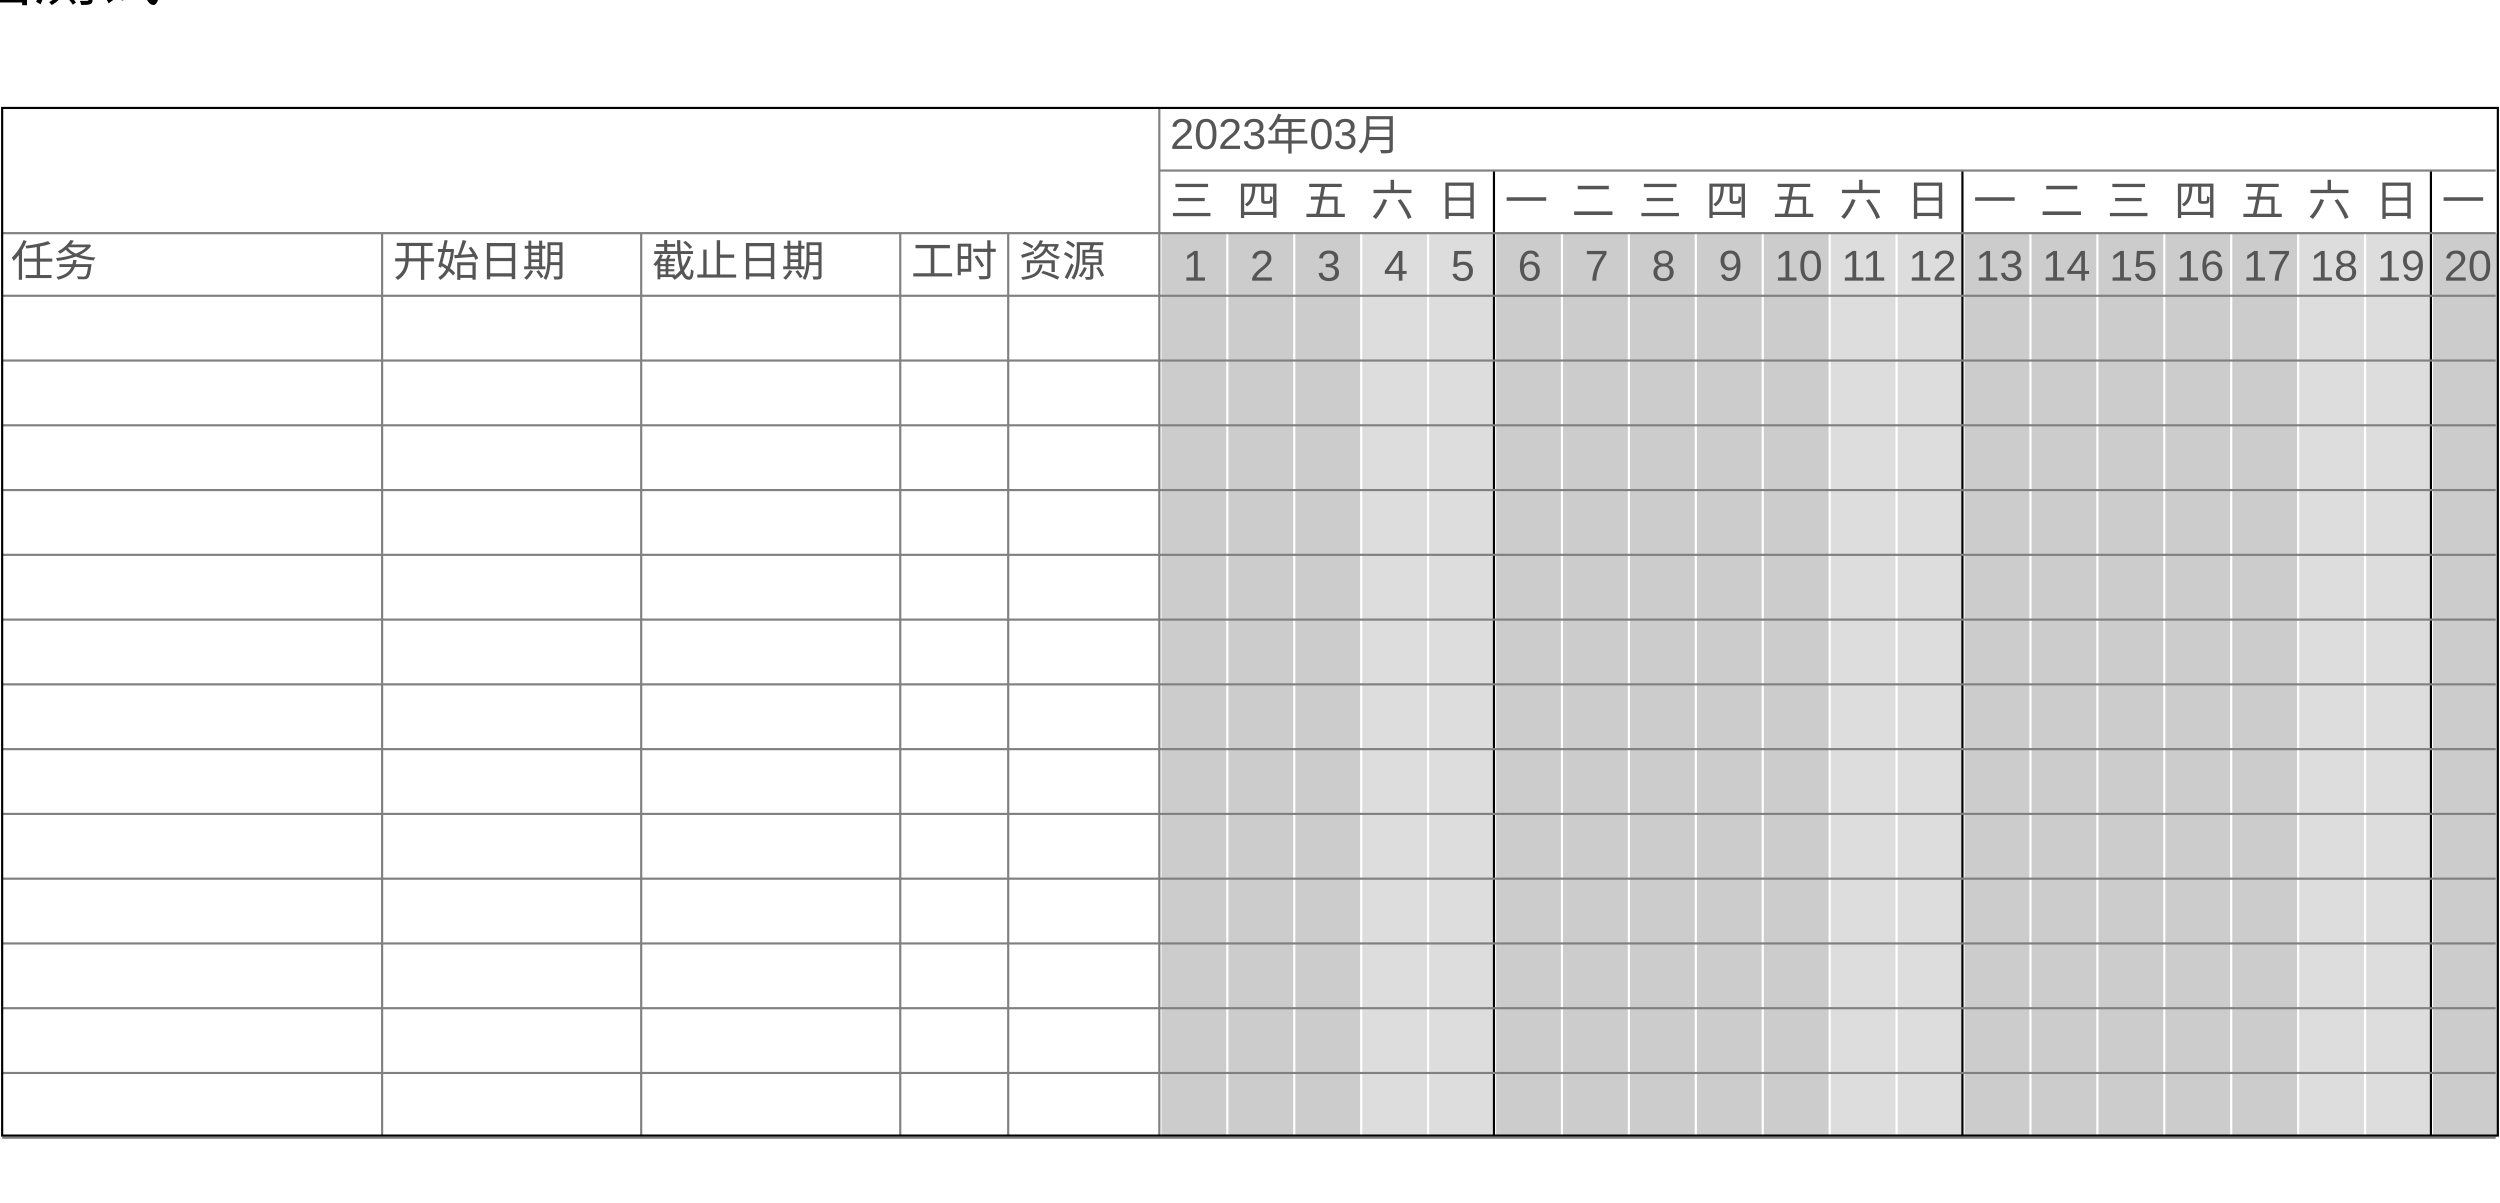
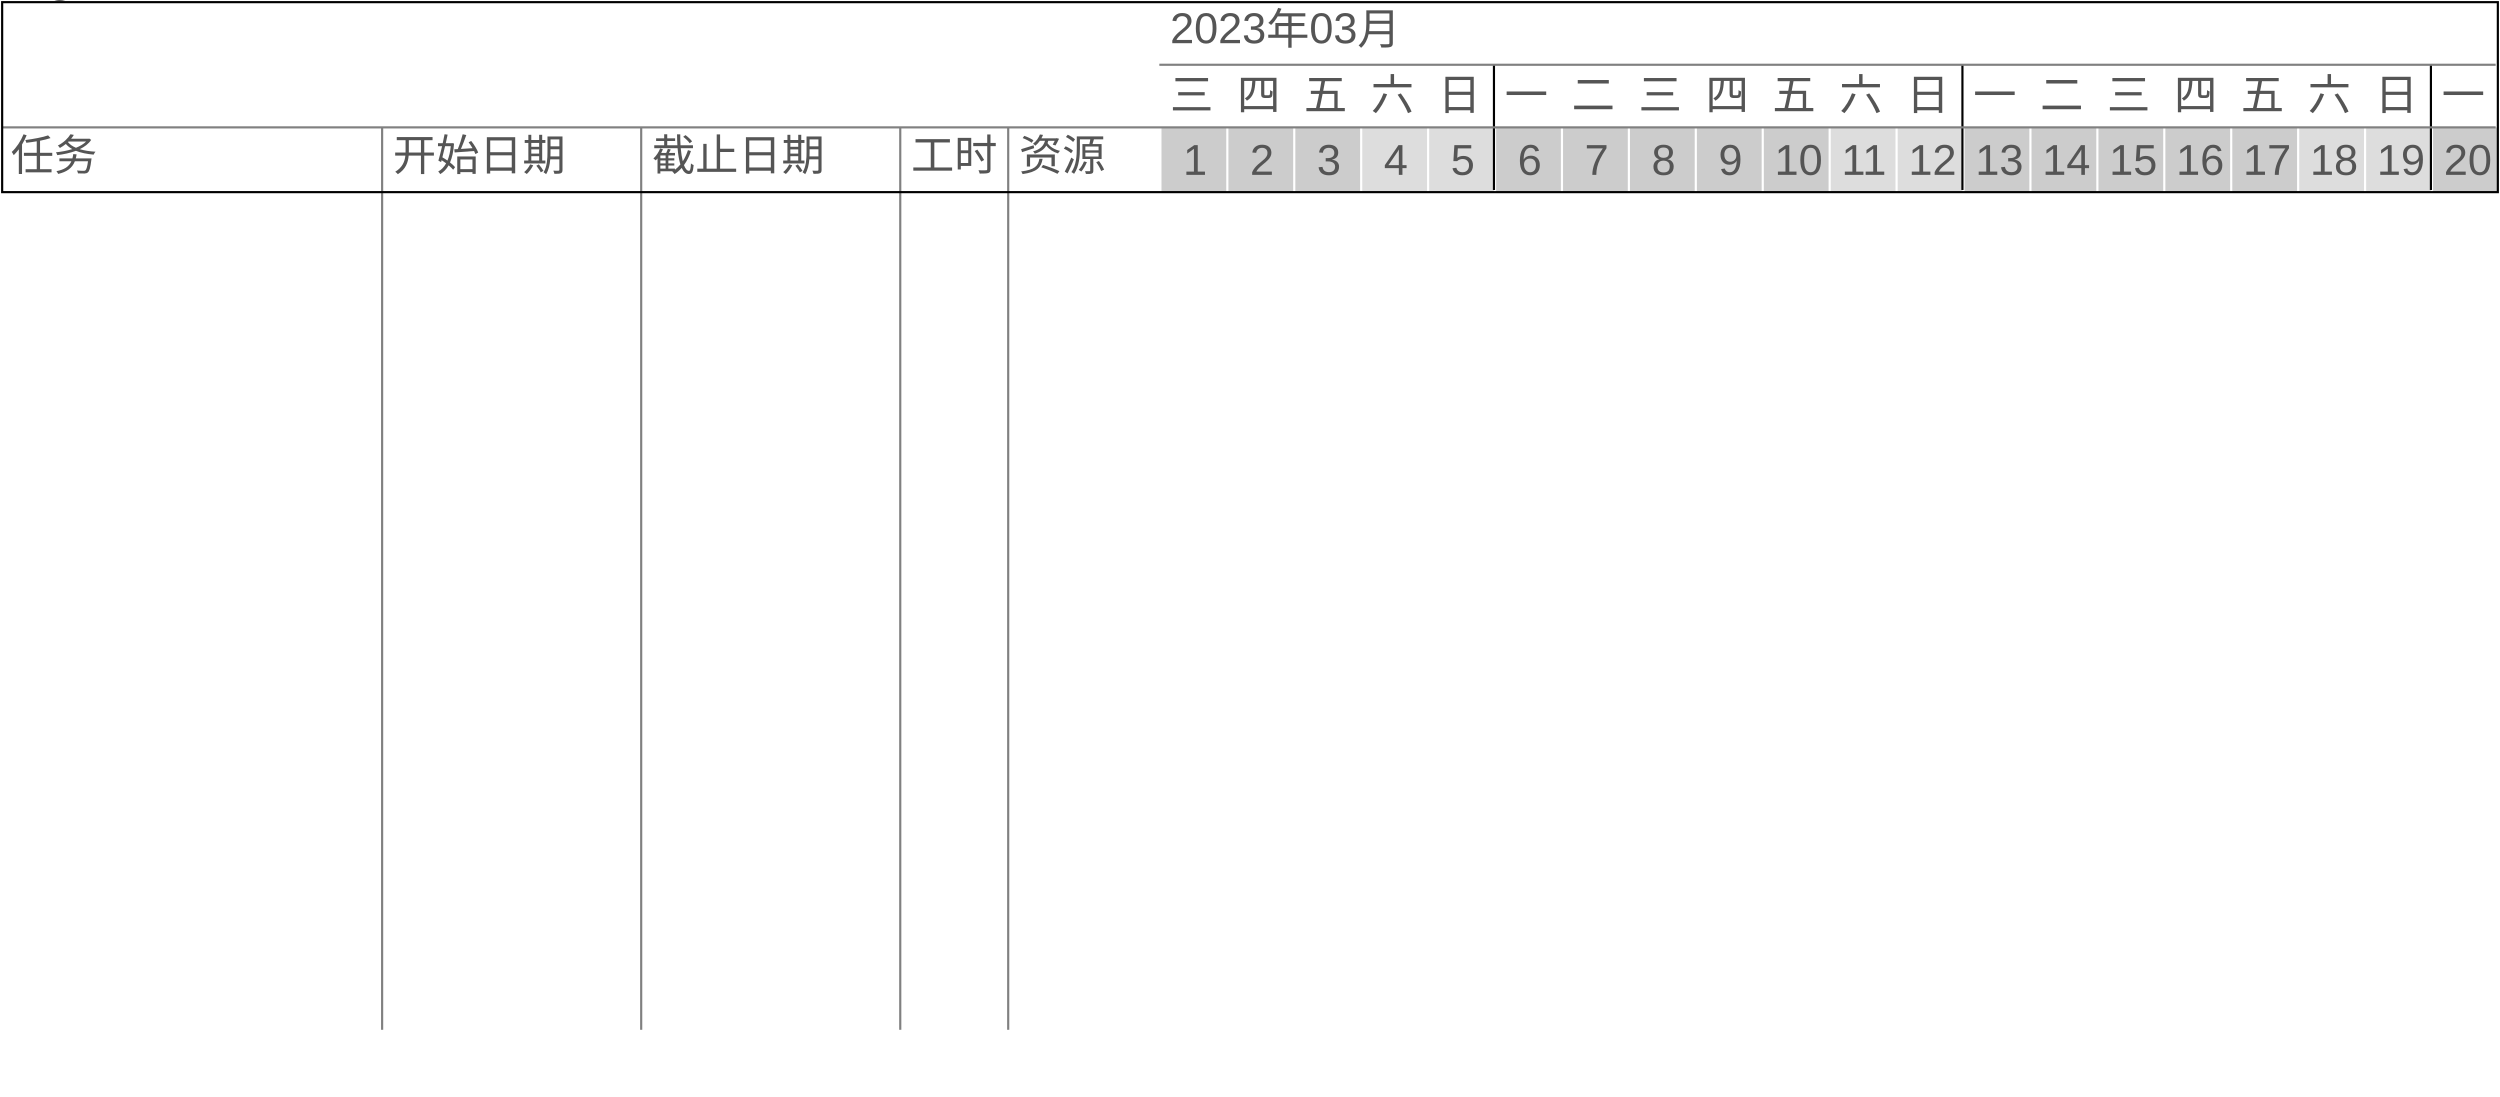
- <svg xmlns="http://www.w3.org/2000/svg" width="1158" height="557">
+ <svg xmlns="http://www.w3.org/2000/svg" width="1158" height="508">
  <style type="text/css">
* {
  font-family: 'PingFang SC', 'Microsoft YaHei', 'SimHei', 'Arial', sans-serif, 'SourceHanSansSC-Normal';
  /* font-size: 16px;*/
}
</style>
  <g id="title">
-     <text font-size="30" text-anchor="middle" font-family="SourceHanSansSC-Normal">甘特图测试</text>
+     <text font-size="30" text-anchor="middle" font-family="SourceHanSansSC-Normal">None</text>
  </g>
  <g id="calendar">
-     <g id="table" title="表格">
-       <text x="5" y="128" font-size="20" fill="#555555">任务</text>
-       <line x1="177" y1="108" x2="177" y2="526" stroke="grey" />
-       <text x="182" y="128" font-size="20" fill="#555555">开始日期</text>
-       <line x1="297" y1="108" x2="297" y2="526" stroke="grey" />
-       <text x="302" y="128" font-size="20" fill="#555555">截止日期</text>
-       <line x1="417" y1="108" x2="417" y2="526" stroke="grey" />
-       <text x="422" y="128" font-size="20" fill="#555555">工时</text>
-       <line x1="467" y1="108" x2="467" y2="526" stroke="grey" />
-       <text x="472" y="128" font-size="20" fill="#555555">资源</text>
+     <g id="table">
+       <text x="5" y="79" font-size="20" fill="#555555">任务</text>
+       <line x1="177" y1="59" x2="177" y2="477" stroke="grey" />
+       <text x="182" y="79" font-size="20" fill="#555555">开始日期</text>
+       <line x1="297" y1="59" x2="297" y2="477" stroke="grey" />
+       <text x="302" y="79" font-size="20" fill="#555555">截止日期</text>
+       <line x1="417" y1="59" x2="417" y2="477" stroke="grey" />
+       <text x="422" y="79" font-size="20" fill="#555555">工时</text>
+       <line x1="467" y1="59" x2="467" y2="477" stroke="grey" />
+       <text x="472" y="79" font-size="20" fill="#555555">资源</text>
    </g>
    <g id="year2023">
      <g id="month3">
        <g id="week09">
-           <text x="542" y="69" font-size="20" fill="#555555">2023年03月</text>
-           <text x="542" y="100" font-size="20" fill="#555555">三</text>
-           <rect x="538" y="108" width="30" height="418" title="1" fill="#cccccc" />
-           <text x="548" y="130" font-size="20" fill="#555555">1</text>
-           <text x="573" y="100" font-size="20" fill="#555555">四</text>
-           <rect x="569" y="108" width="30" height="418" title="2" fill="#cccccc" />
-           <text x="579" y="130" font-size="20" fill="#555555">2</text>
-           <text x="604" y="100" font-size="20" fill="#555555">五</text>
-           <rect x="600" y="108" width="30" height="418" title="3" fill="#cccccc" />
-           <text x="610" y="130" font-size="20" fill="#555555">3</text>
-           <text x="635" y="100" font-size="20" fill="#555555">六</text>
-           <rect x="631" y="108" width="30" height="418" title="4" fill="#dddddd" />
-           <text x="641" y="130" font-size="20" fill="#555555">4</text>
-           <text x="666" y="100" font-size="20" fill="#555555">日</text>
-           <rect x="662" y="108" width="30" height="418" title="5" fill="#dddddd" />
-           <line x1="692" y1="79" x2="692" y2="526" stroke="black" />
-           <text x="672" y="130" font-size="20" fill="#555555">5</text>
+           <text x="542" y="20" font-size="20" fill="#555555">2023年03月</text>
+           <text x="542" y="51" font-size="20" fill="#555555">三</text>
+           <rect x="538" y="59" width="30" height="30" fill="#cccccc">
+                         </rect>
+           <text x="548" y="81" font-size="20" fill="#555555">1</text>
+           <text x="573" y="51" font-size="20" fill="#555555">四</text>
+           <rect x="569" y="59" width="30" height="30" fill="#cccccc">
+                         </rect>
+           <text x="579" y="81" font-size="20" fill="#555555">2</text>
+           <text x="604" y="51" font-size="20" fill="#555555">五</text>
+           <rect x="600" y="59" width="30" height="30" fill="#cccccc">
+                         </rect>
+           <text x="610" y="81" font-size="20" fill="#555555">3</text>
+           <text x="635" y="51" font-size="20" fill="#555555">六</text>
+           <rect x="631" y="59" width="30" height="30" fill="#dddddd">
+                         </rect>
+           <text x="641" y="81" font-size="20" fill="#555555">4</text>
+           <text x="666" y="51" font-size="20" fill="#555555">日</text>
+           <rect x="662" y="59" width="30" height="30" fill="#dddddd">
+                         </rect>
+           <line x1="692" y1="30" x2="692" y2="88" stroke="black" />
+           <text x="672" y="81" font-size="20" fill="#555555">5</text>
        </g>
        <g id="week10">
-           <text x="697" y="100" font-size="20" fill="#555555">一</text>
-           <rect x="693" y="108" width="30" height="418" title="6" fill="#cccccc" />
-           <text x="703" y="130" font-size="20" fill="#555555">6</text>
-           <text x="728" y="100" font-size="20" fill="#555555">二</text>
-           <rect x="724" y="108" width="30" height="418" title="7" fill="#cccccc" />
-           <text x="734" y="130" font-size="20" fill="#555555">7</text>
-           <text x="759" y="100" font-size="20" fill="#555555">三</text>
-           <rect x="755" y="108" width="30" height="418" title="8" fill="#cccccc" />
-           <text x="765" y="130" font-size="20" fill="#555555">8</text>
-           <text x="790" y="100" font-size="20" fill="#555555">四</text>
-           <rect x="786" y="108" width="30" height="418" title="9" fill="#cccccc" />
-           <text x="796" y="130" font-size="20" fill="#555555">9</text>
-           <text x="821" y="100" font-size="20" fill="#555555">五</text>
-           <rect x="817" y="108" width="30" height="418" title="10" fill="#cccccc" />
-           <text x="822" y="130" font-size="20" fill="#555555">10</text>
-           <text x="852" y="100" font-size="20" fill="#555555">六</text>
-           <rect x="848" y="108" width="30" height="418" title="11" fill="#dddddd" />
-           <text x="853" y="130" font-size="20" fill="#555555">11</text>
-           <text x="883" y="100" font-size="20" fill="#555555">日</text>
-           <rect x="879" y="108" width="30" height="418" title="12" fill="#dddddd" />
-           <line x1="909" y1="79" x2="909" y2="526" stroke="black" />
-           <text x="884" y="130" font-size="20" fill="#555555">12</text>
+           <text x="697" y="51" font-size="20" fill="#555555">一</text>
+           <rect x="693" y="59" width="30" height="30" fill="#cccccc">
+                         </rect>
+           <text x="703" y="81" font-size="20" fill="#555555">6</text>
+           <text x="728" y="51" font-size="20" fill="#555555">二</text>
+           <rect x="724" y="59" width="30" height="30" fill="#cccccc">
+                         </rect>
+           <text x="734" y="81" font-size="20" fill="#555555">7</text>
+           <text x="759" y="51" font-size="20" fill="#555555">三</text>
+           <rect x="755" y="59" width="30" height="30" fill="#cccccc">
+                         </rect>
+           <text x="765" y="81" font-size="20" fill="#555555">8</text>
+           <text x="790" y="51" font-size="20" fill="#555555">四</text>
+           <rect x="786" y="59" width="30" height="30" fill="#cccccc">
+                         </rect>
+           <text x="796" y="81" font-size="20" fill="#555555">9</text>
+           <text x="821" y="51" font-size="20" fill="#555555">五</text>
+           <rect x="817" y="59" width="30" height="30" fill="#cccccc">
+                         </rect>
+           <text x="822" y="81" font-size="20" fill="#555555">10</text>
+           <text x="852" y="51" font-size="20" fill="#555555">六</text>
+           <rect x="848" y="59" width="30" height="30" fill="#dddddd">
+                         </rect>
+           <text x="853" y="81" font-size="20" fill="#555555">11</text>
+           <text x="883" y="51" font-size="20" fill="#555555">日</text>
+           <rect x="879" y="59" width="30" height="30" fill="#dddddd">
+                         </rect>
+           <line x1="909" y1="30" x2="909" y2="88" stroke="black" />
+           <text x="884" y="81" font-size="20" fill="#555555">12</text>
        </g>
        <g id="week11">
-           <text x="914" y="100" font-size="20" fill="#555555">一</text>
-           <rect x="910" y="108" width="30" height="418" title="13" fill="#cccccc" />
-           <text x="915" y="130" font-size="20" fill="#555555">13</text>
-           <text x="945" y="100" font-size="20" fill="#555555">二</text>
-           <rect x="941" y="108" width="30" height="418" title="14" fill="#cccccc" />
-           <text x="946" y="130" font-size="20" fill="#555555">14</text>
-           <text x="976" y="100" font-size="20" fill="#555555">三</text>
-           <rect x="972" y="108" width="30" height="418" title="15" fill="#cccccc" />
-           <text x="977" y="130" font-size="20" fill="#555555">15</text>
-           <text x="1007" y="100" font-size="20" fill="#555555">四</text>
-           <rect x="1003" y="108" width="30" height="418" title="16" fill="#cccccc" />
-           <text x="1008" y="130" font-size="20" fill="#555555">16</text>
-           <text x="1038" y="100" font-size="20" fill="#555555">五</text>
-           <rect x="1034" y="108" width="30" height="418" title="17" fill="#cccccc" />
-           <text x="1039" y="130" font-size="20" fill="#555555">17</text>
-           <text x="1069" y="100" font-size="20" fill="#555555">六</text>
-           <rect x="1065" y="108" width="30" height="418" title="18" fill="#dddddd" />
-           <text x="1070" y="130" font-size="20" fill="#555555">18</text>
-           <text x="1100" y="100" font-size="20" fill="#555555">日</text>
-           <rect x="1096" y="108" width="30" height="418" title="19" fill="#dddddd" />
-           <line x1="1126" y1="79" x2="1126" y2="526" stroke="black" />
-           <text x="1101" y="130" font-size="20" fill="#555555">19</text>
+           <text x="914" y="51" font-size="20" fill="#555555">一</text>
+           <rect x="910" y="59" width="30" height="30" fill="#cccccc">
+                         </rect>
+           <text x="915" y="81" font-size="20" fill="#555555">13</text>
+           <text x="945" y="51" font-size="20" fill="#555555">二</text>
+           <rect x="941" y="59" width="30" height="30" fill="#cccccc">
+                         </rect>
+           <text x="946" y="81" font-size="20" fill="#555555">14</text>
+           <text x="976" y="51" font-size="20" fill="#555555">三</text>
+           <rect x="972" y="59" width="30" height="30" fill="#cccccc">
+                         </rect>
+           <text x="977" y="81" font-size="20" fill="#555555">15</text>
+           <text x="1007" y="51" font-size="20" fill="#555555">四</text>
+           <rect x="1003" y="59" width="30" height="30" fill="#cccccc">
+                         </rect>
+           <text x="1008" y="81" font-size="20" fill="#555555">16</text>
+           <text x="1038" y="51" font-size="20" fill="#555555">五</text>
+           <rect x="1034" y="59" width="30" height="30" fill="#cccccc">
+                         </rect>
+           <text x="1039" y="81" font-size="20" fill="#555555">17</text>
+           <text x="1069" y="51" font-size="20" fill="#555555">六</text>
+           <rect x="1065" y="59" width="30" height="30" fill="#dddddd">
+                         </rect>
+           <text x="1070" y="81" font-size="20" fill="#555555">18</text>
+           <text x="1100" y="51" font-size="20" fill="#555555">日</text>
+           <rect x="1096" y="59" width="30" height="30" fill="#dddddd">
+                         </rect>
+           <line x1="1126" y1="30" x2="1126" y2="88" stroke="black" />
+           <text x="1101" y="81" font-size="20" fill="#555555">19</text>
        </g>
        <g id="week12">
-           <text x="1131" y="100" font-size="20" fill="#555555">一</text>
-           <rect x="1127" y="108" width="30" height="418" title="20" fill="#cccccc" />
-           <text x="1132" y="130" font-size="20" fill="#555555">20</text>
+           <text x="1131" y="51" font-size="20" fill="#555555">一</text>
+           <rect x="1127" y="59" width="30" height="30" fill="#cccccc">
+                         </rect>
+           <text x="1132" y="81" font-size="20" fill="#555555">20</text>
        </g>
      </g>
    </g>
-     <line x1="537" y1="79" x2="1156" y2="79" stroke="grey" />
-     <line x1="1" y1="108" x2="1156" y2="108" stroke="grey" />
-     <line x1="1" y1="137" x2="1156" y2="137" stroke="grey" />
-     <line x1="537" y1="50" x2="537" y2="526" stroke="grey" />
-     <line x1="1" y1="167" x2="1156" y2="167" stroke="grey" />
-     <line x1="1" y1="197" x2="1156" y2="197" stroke="grey" />
-     <line x1="1" y1="227" x2="1156" y2="227" stroke="grey" />
-     <line x1="1" y1="257" x2="1156" y2="257" stroke="grey" />
-     <line x1="1" y1="287" x2="1156" y2="287" stroke="grey" />
-     <line x1="1" y1="317" x2="1156" y2="317" stroke="grey" />
-     <line x1="1" y1="347" x2="1156" y2="347" stroke="grey" />
-     <line x1="1" y1="377" x2="1156" y2="377" stroke="grey" />
-     <line x1="1" y1="407" x2="1156" y2="407" stroke="grey" />
-     <line x1="1" y1="437" x2="1156" y2="437" stroke="grey" />
-     <line x1="1" y1="467" x2="1156" y2="467" stroke="grey" />
-     <line x1="1" y1="497" x2="1156" y2="497" stroke="grey" />
-     <line x1="1" y1="527" x2="1156" y2="527" stroke="grey" />
-     <rect x="1" y="50" width="1156" height="476" stroke="black" fill="none" />
+     <line x1="537" y1="30" x2="1156" y2="30" stroke="grey" />
+     <line x1="1" y1="59" x2="1156" y2="59" stroke="grey" />
+     <rect x="1" y="1" width="1156" height="88" stroke="black" fill="none" />
  </g>
</svg>
